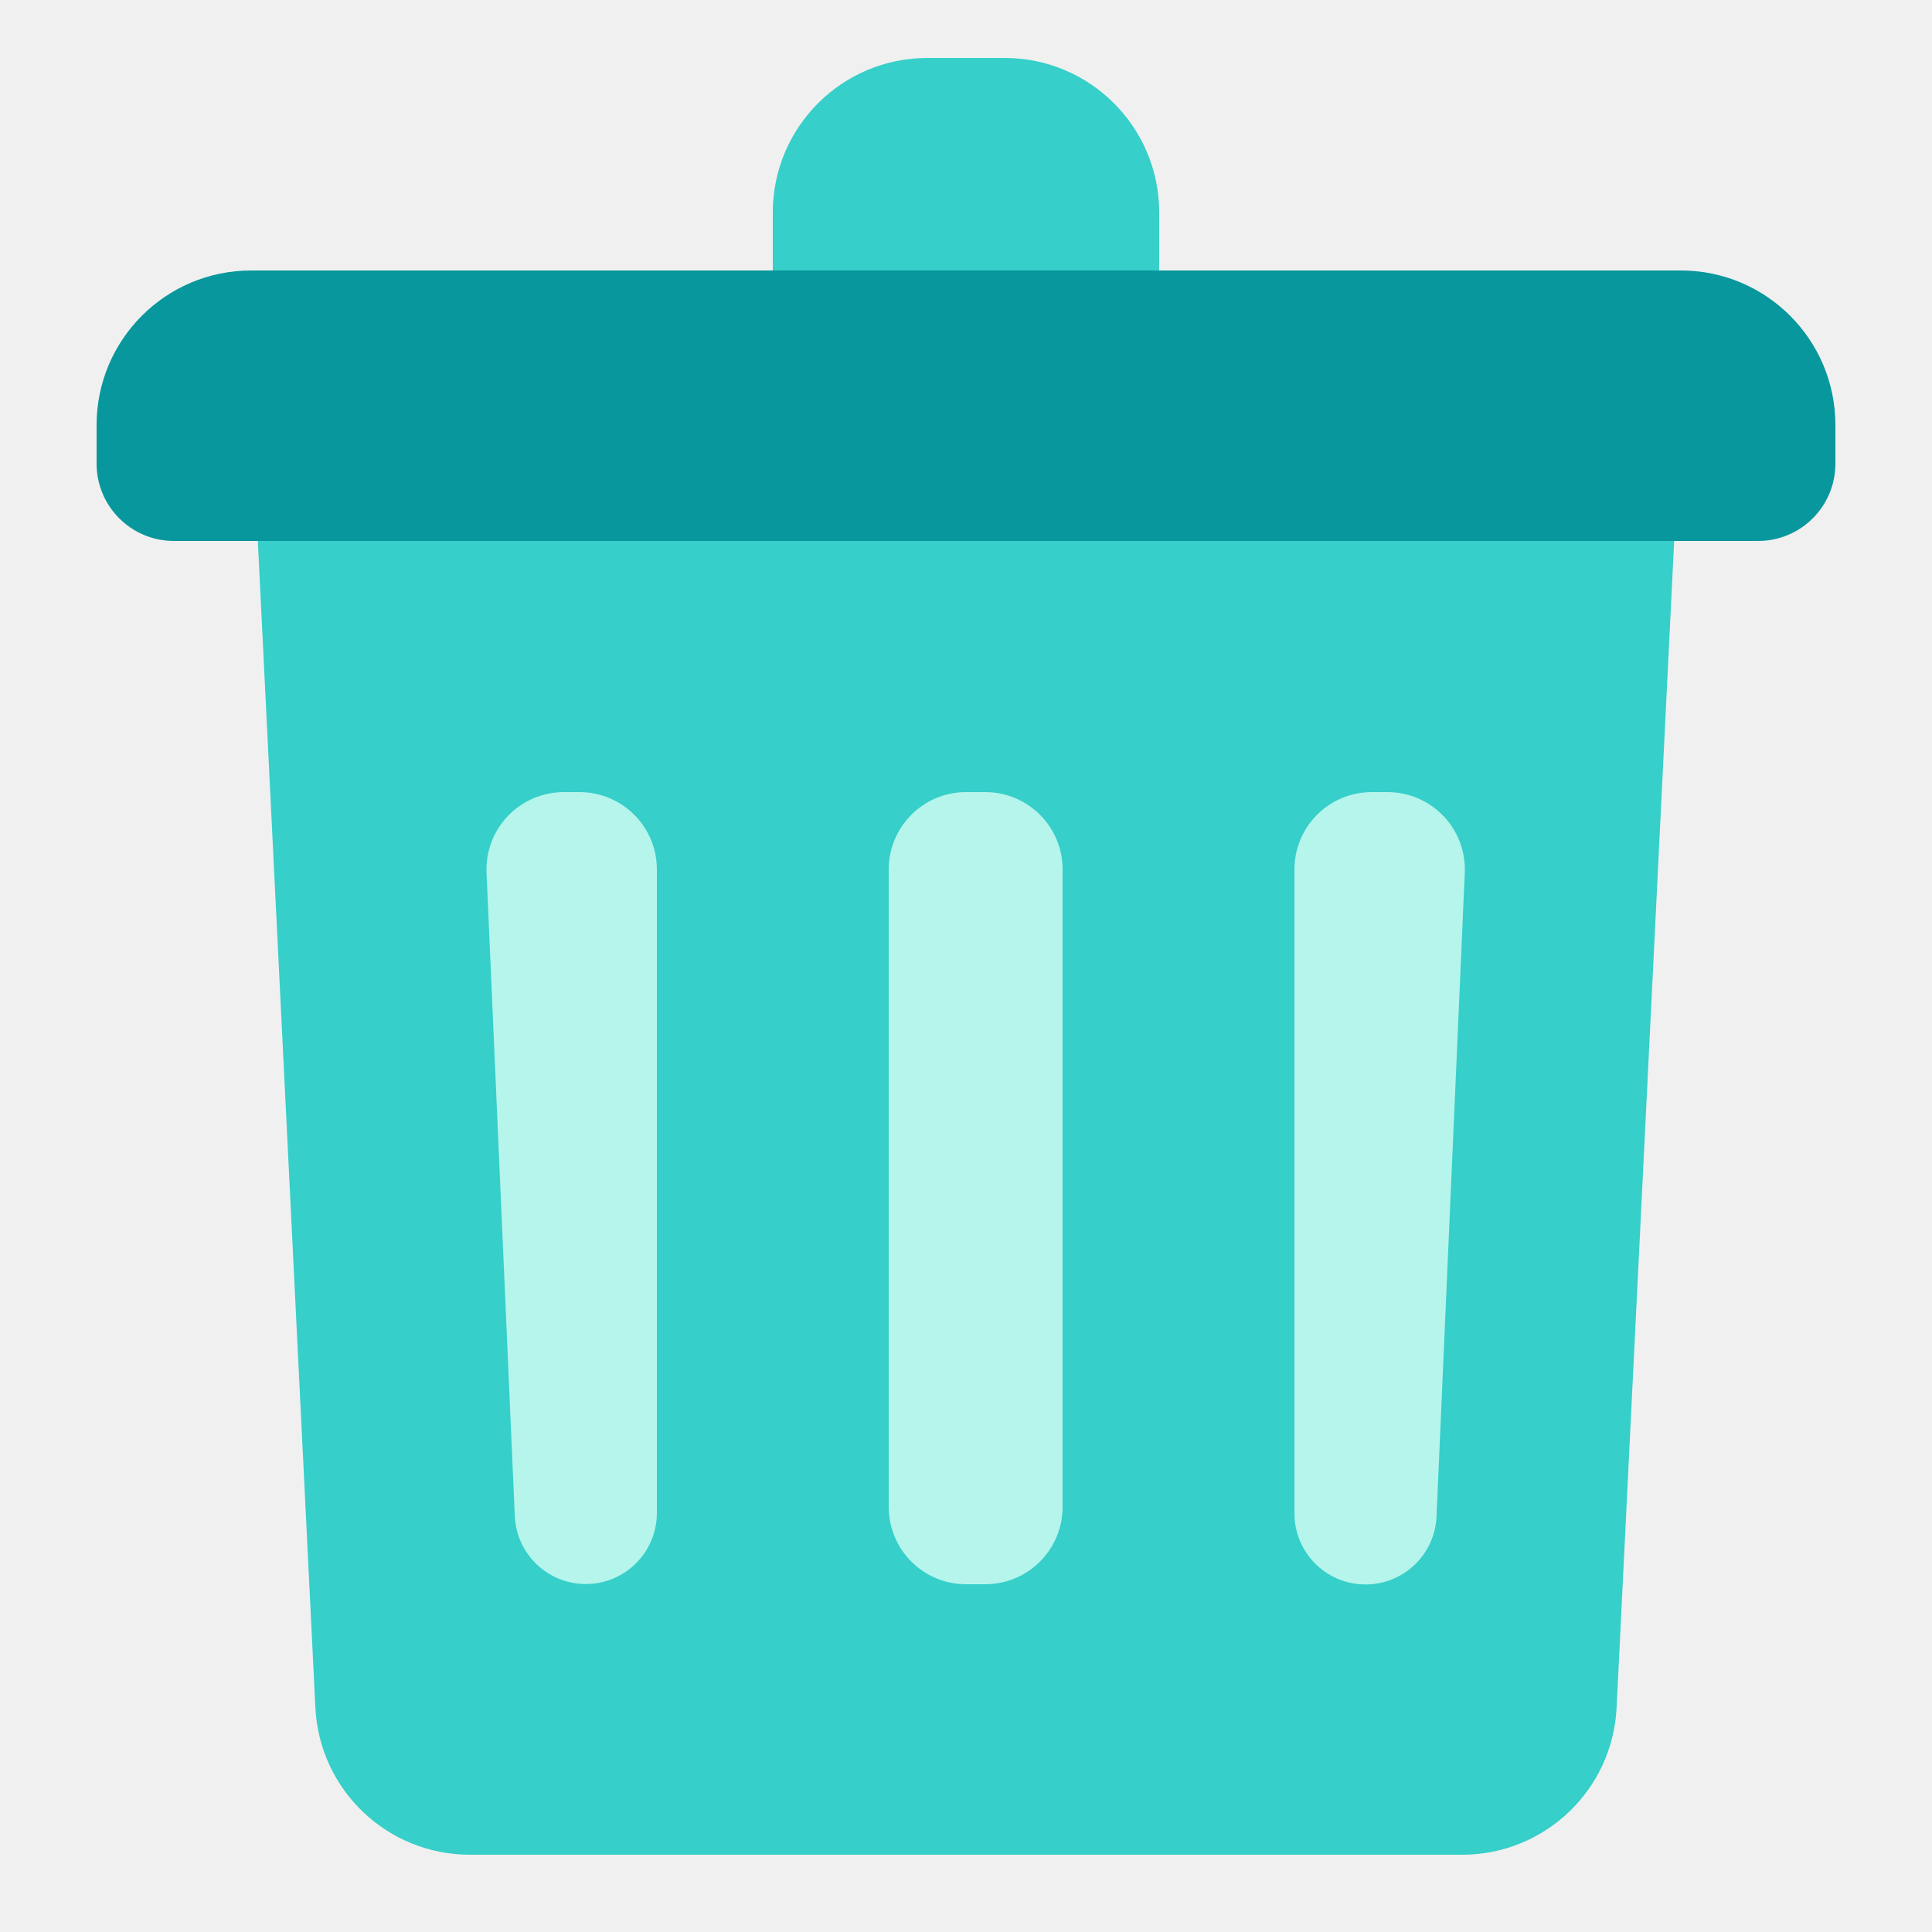
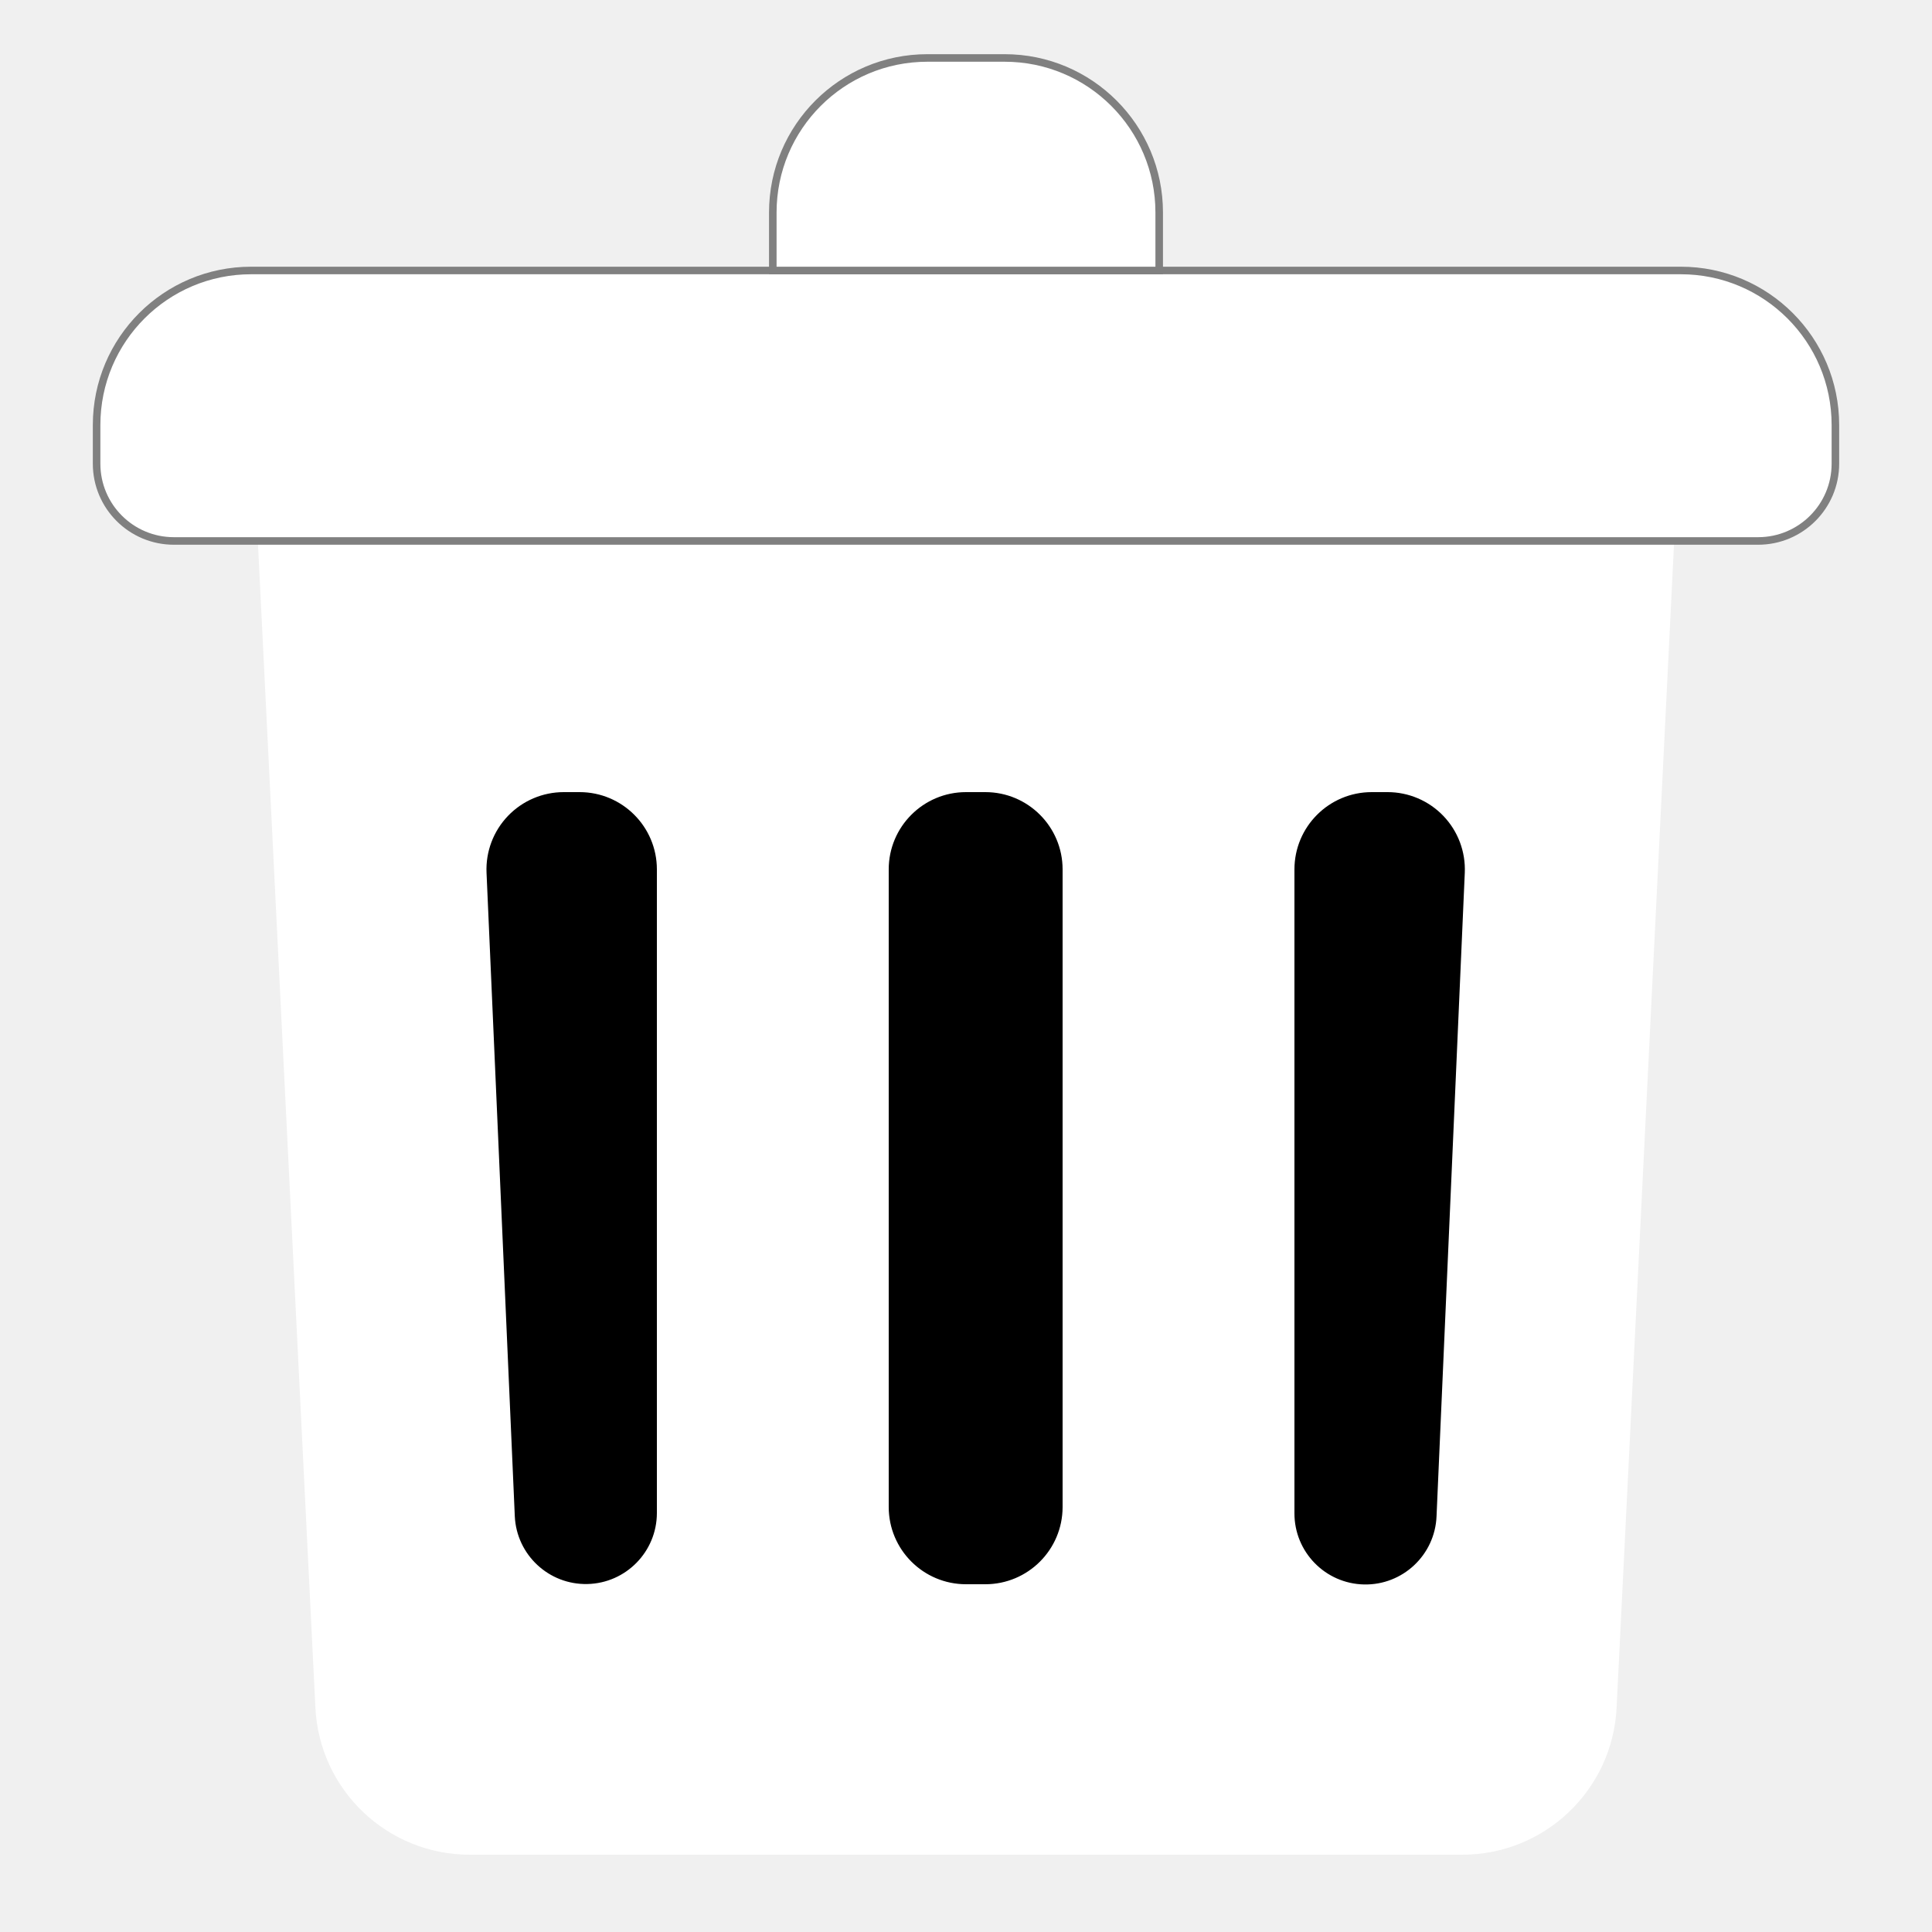
<svg xmlns="http://www.w3.org/2000/svg" t="1694088508762" class="icon" viewBox="0 0 1024 1024" version="1.1" p-id="4006" width="200" height="200">
-   <path d="M133.12 215.04h757.76l-34.048 690.115A81.92 81.92 0 0 1 775.014 983.04h-526.029a81.92 81.92 0 0 1-81.818-77.885L133.12 215.04z" fill="#36CFC9" p-id="4007" />
-   <path d="M51.2 225.28a81.92 81.92 0 0 1 81.92-81.92h757.76a81.92 81.92 0 0 1 81.92 81.92v20.48a40.96 40.96 0 0 1-40.96 40.96H92.16a40.96 40.96 0 0 1-40.96-40.96v-20.48z" fill="#08979C" p-id="4008" />
-   <path d="M257.874 462.592A40.96 40.96 0 0 1 298.803 419.84H307.2a40.96 40.96 0 0 1 40.96 40.96v341.207a37.673 37.673 0 0 1-75.305 1.649l-14.981-341.064zM471.04 460.8a40.96 40.96 0 0 1 40.96-40.96h10.24a40.96 40.96 0 0 1 40.96 40.96v337.92a40.96 40.96 0 0 1-40.96 40.96h-10.24a40.96 40.96 0 0 1-40.96-40.96V460.8z m256-40.96a40.96 40.96 0 0 0-40.96 40.96v341.207a37.673 37.673 0 0 0 75.315 1.649l14.971-341.064A40.96 40.96 0 0 0 735.437 419.84H727.04z" fill="#B5F5EC" p-id="4009" />
-   <path d="M409.6 112.64a81.92 81.92 0 0 1 81.92-81.92h40.96a81.92 81.92 0 0 1 81.92 81.92v30.72H409.6v-30.72z" fill="#36CFC9" p-id="4010" />
+   <path d="M133.12 215.04h757.76l-34.048 690.115A81.92 81.92 0 0 1 775.014 983.04h-526.029a81.92 81.92 0 0 1-81.818-77.885L133.12 215.04z" fill="#ffffff" p-id="4007" />
+   <path d="M51.2 225.28a81.92 81.92 0 0 1 81.92-81.92h757.76a81.92 81.92 0 0 1 81.92 81.92v20.48a40.96 40.96 0 0 1-40.96 40.96H92.16a40.96 40.96 0 0 1-40.96-40.96v-20.48z" fill="#ffffff" stroke="gray" stroke-width="4" p-id="4008" />
+   <path d="M257.874 462.592A40.96 40.96 0 0 1 298.803 419.84H307.2a40.96 40.96 0 0 1 40.96 40.96v341.207a37.673 37.673 0 0 1-75.305 1.649l-14.981-341.064zM471.04 460.8a40.96 40.96 0 0 1 40.96-40.96h10.24a40.96 40.96 0 0 1 40.96 40.96v337.92a40.96 40.96 0 0 1-40.96 40.96h-10.24a40.96 40.96 0 0 1-40.96-40.96V460.8z m256-40.96a40.96 40.96 0 0 0-40.96 40.96v341.207a37.673 37.673 0 0 0 75.315 1.649l14.971-341.064A40.96 40.96 0 0 0 735.437 419.84H727.04z" p-id="4009" />
+   <path d="M409.6 112.64a81.92 81.92 0 0 1 81.92-81.92h40.96a81.92 81.92 0 0 1 81.92 81.92v30.72H409.6v-30.72z" fill="#ffffff" stroke="gray" stroke-width="4" p-id="4010" />
</svg>
